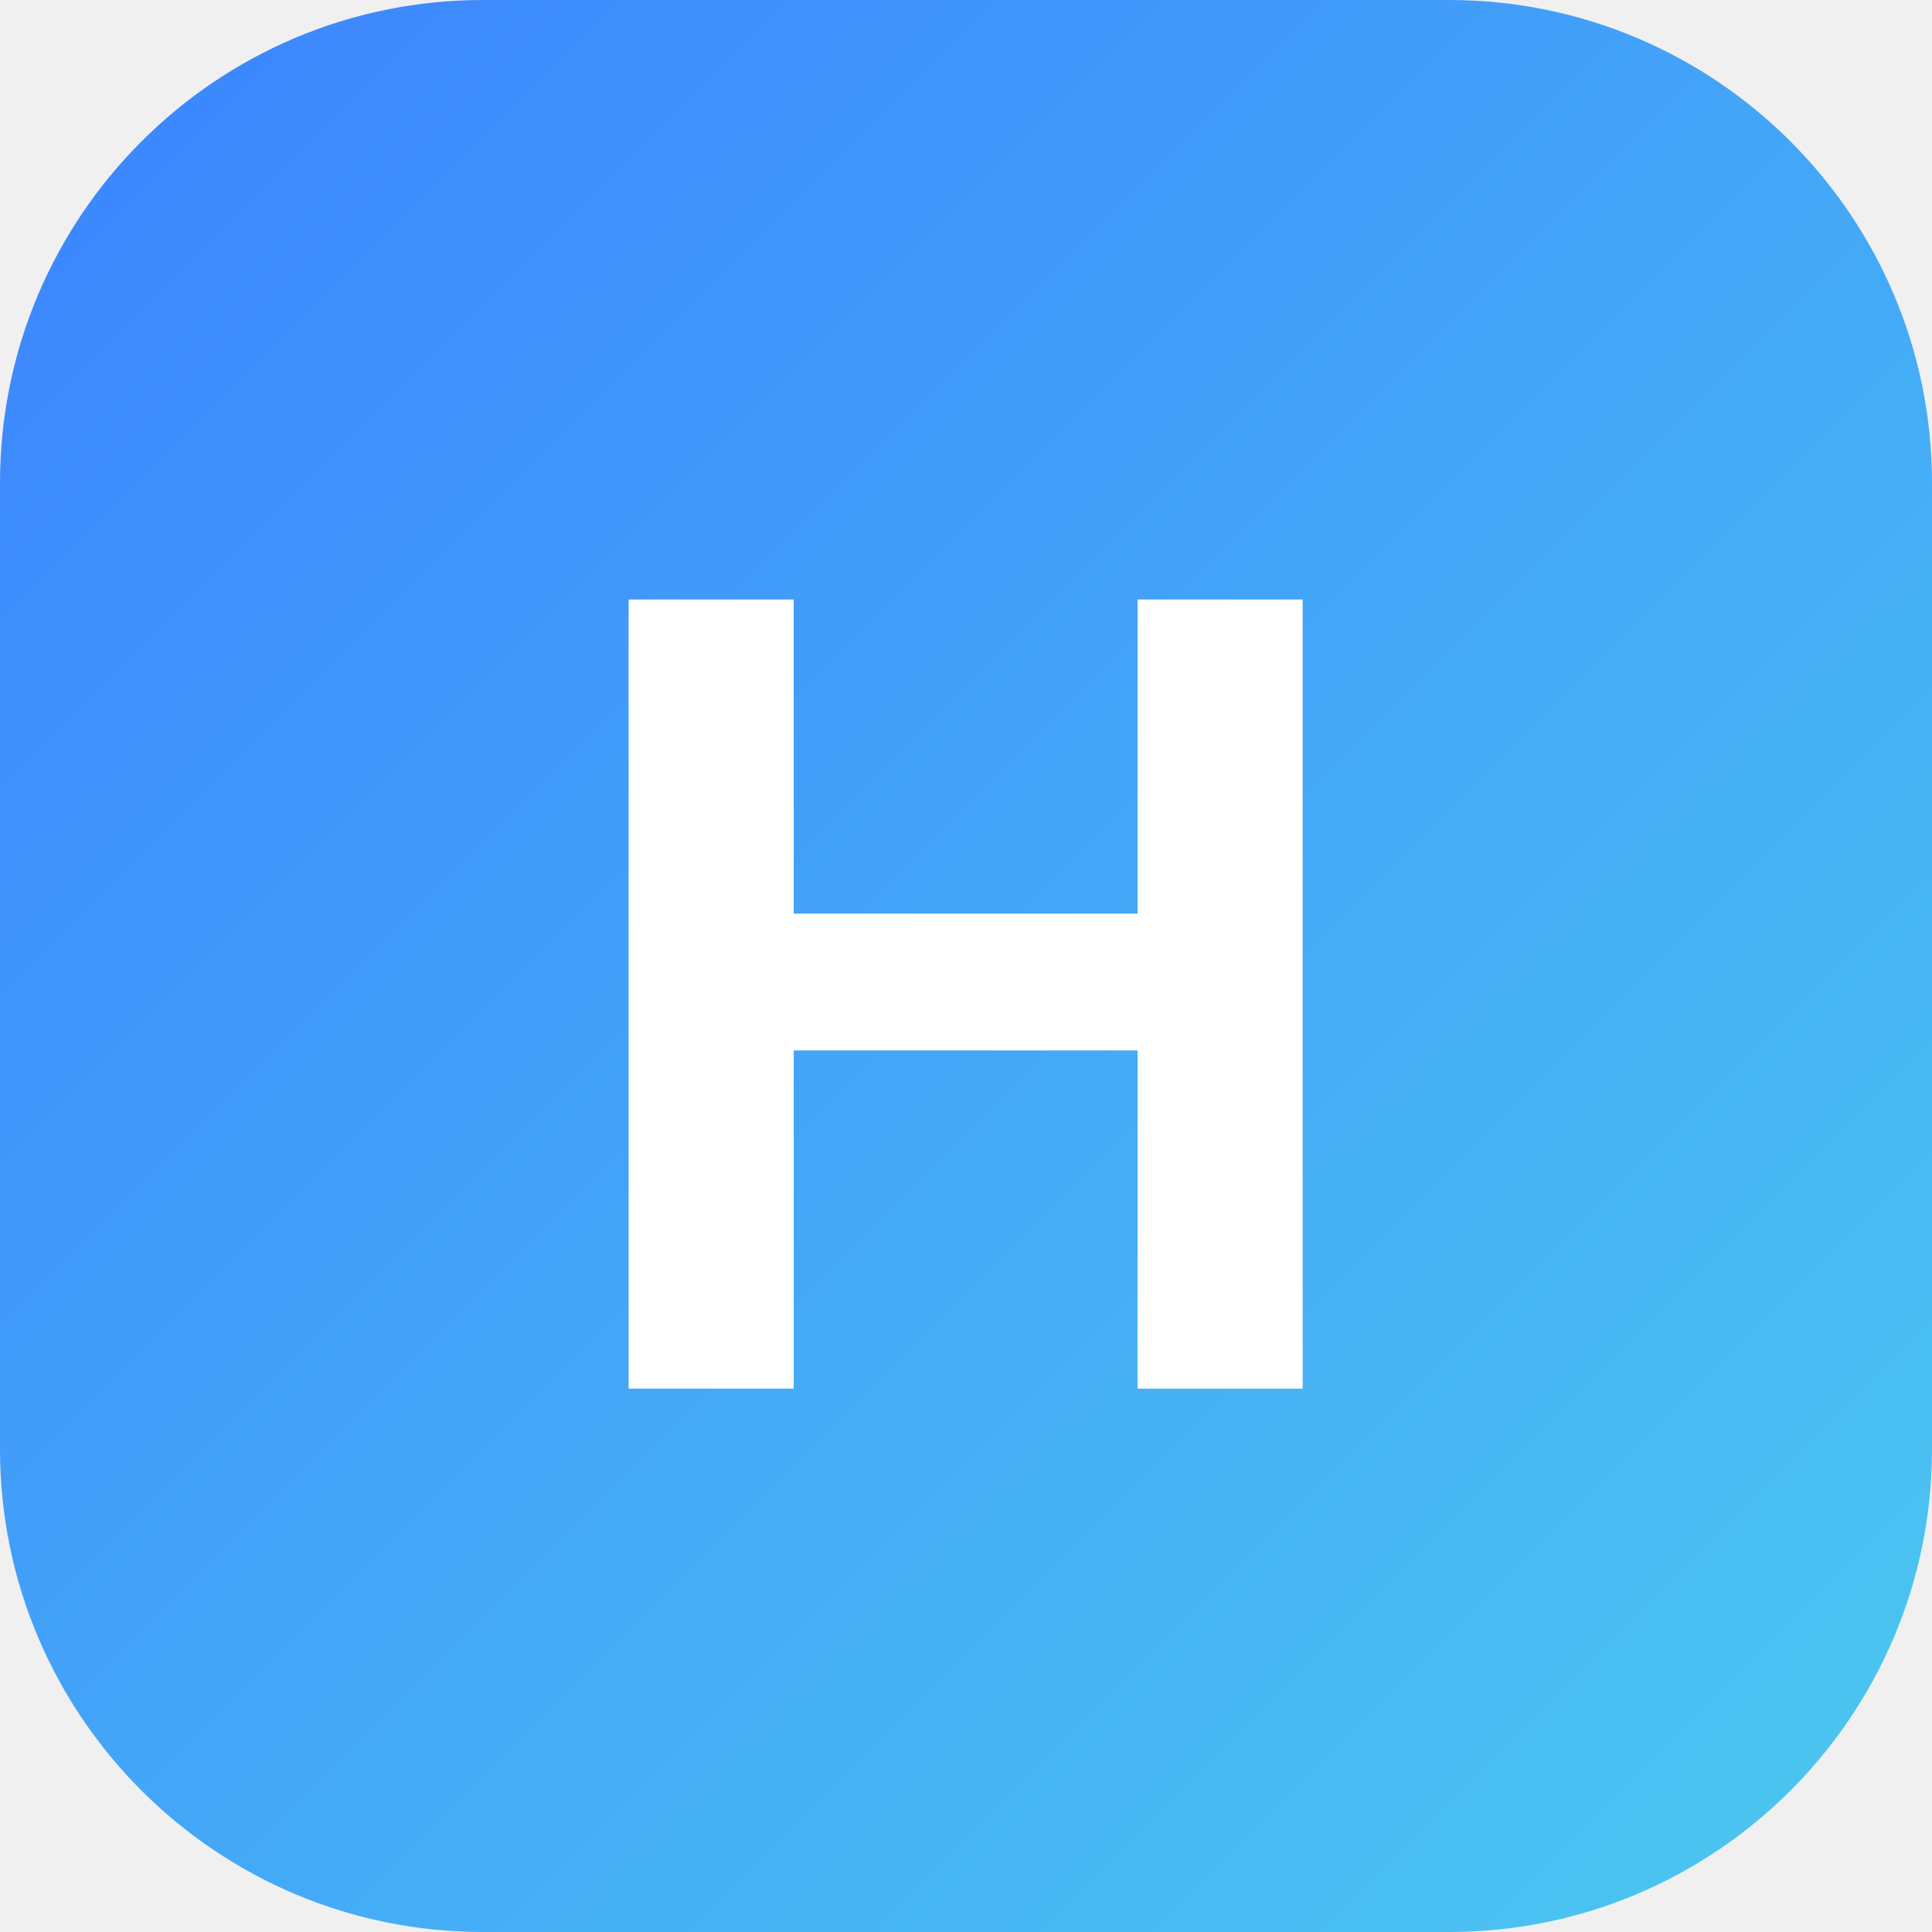
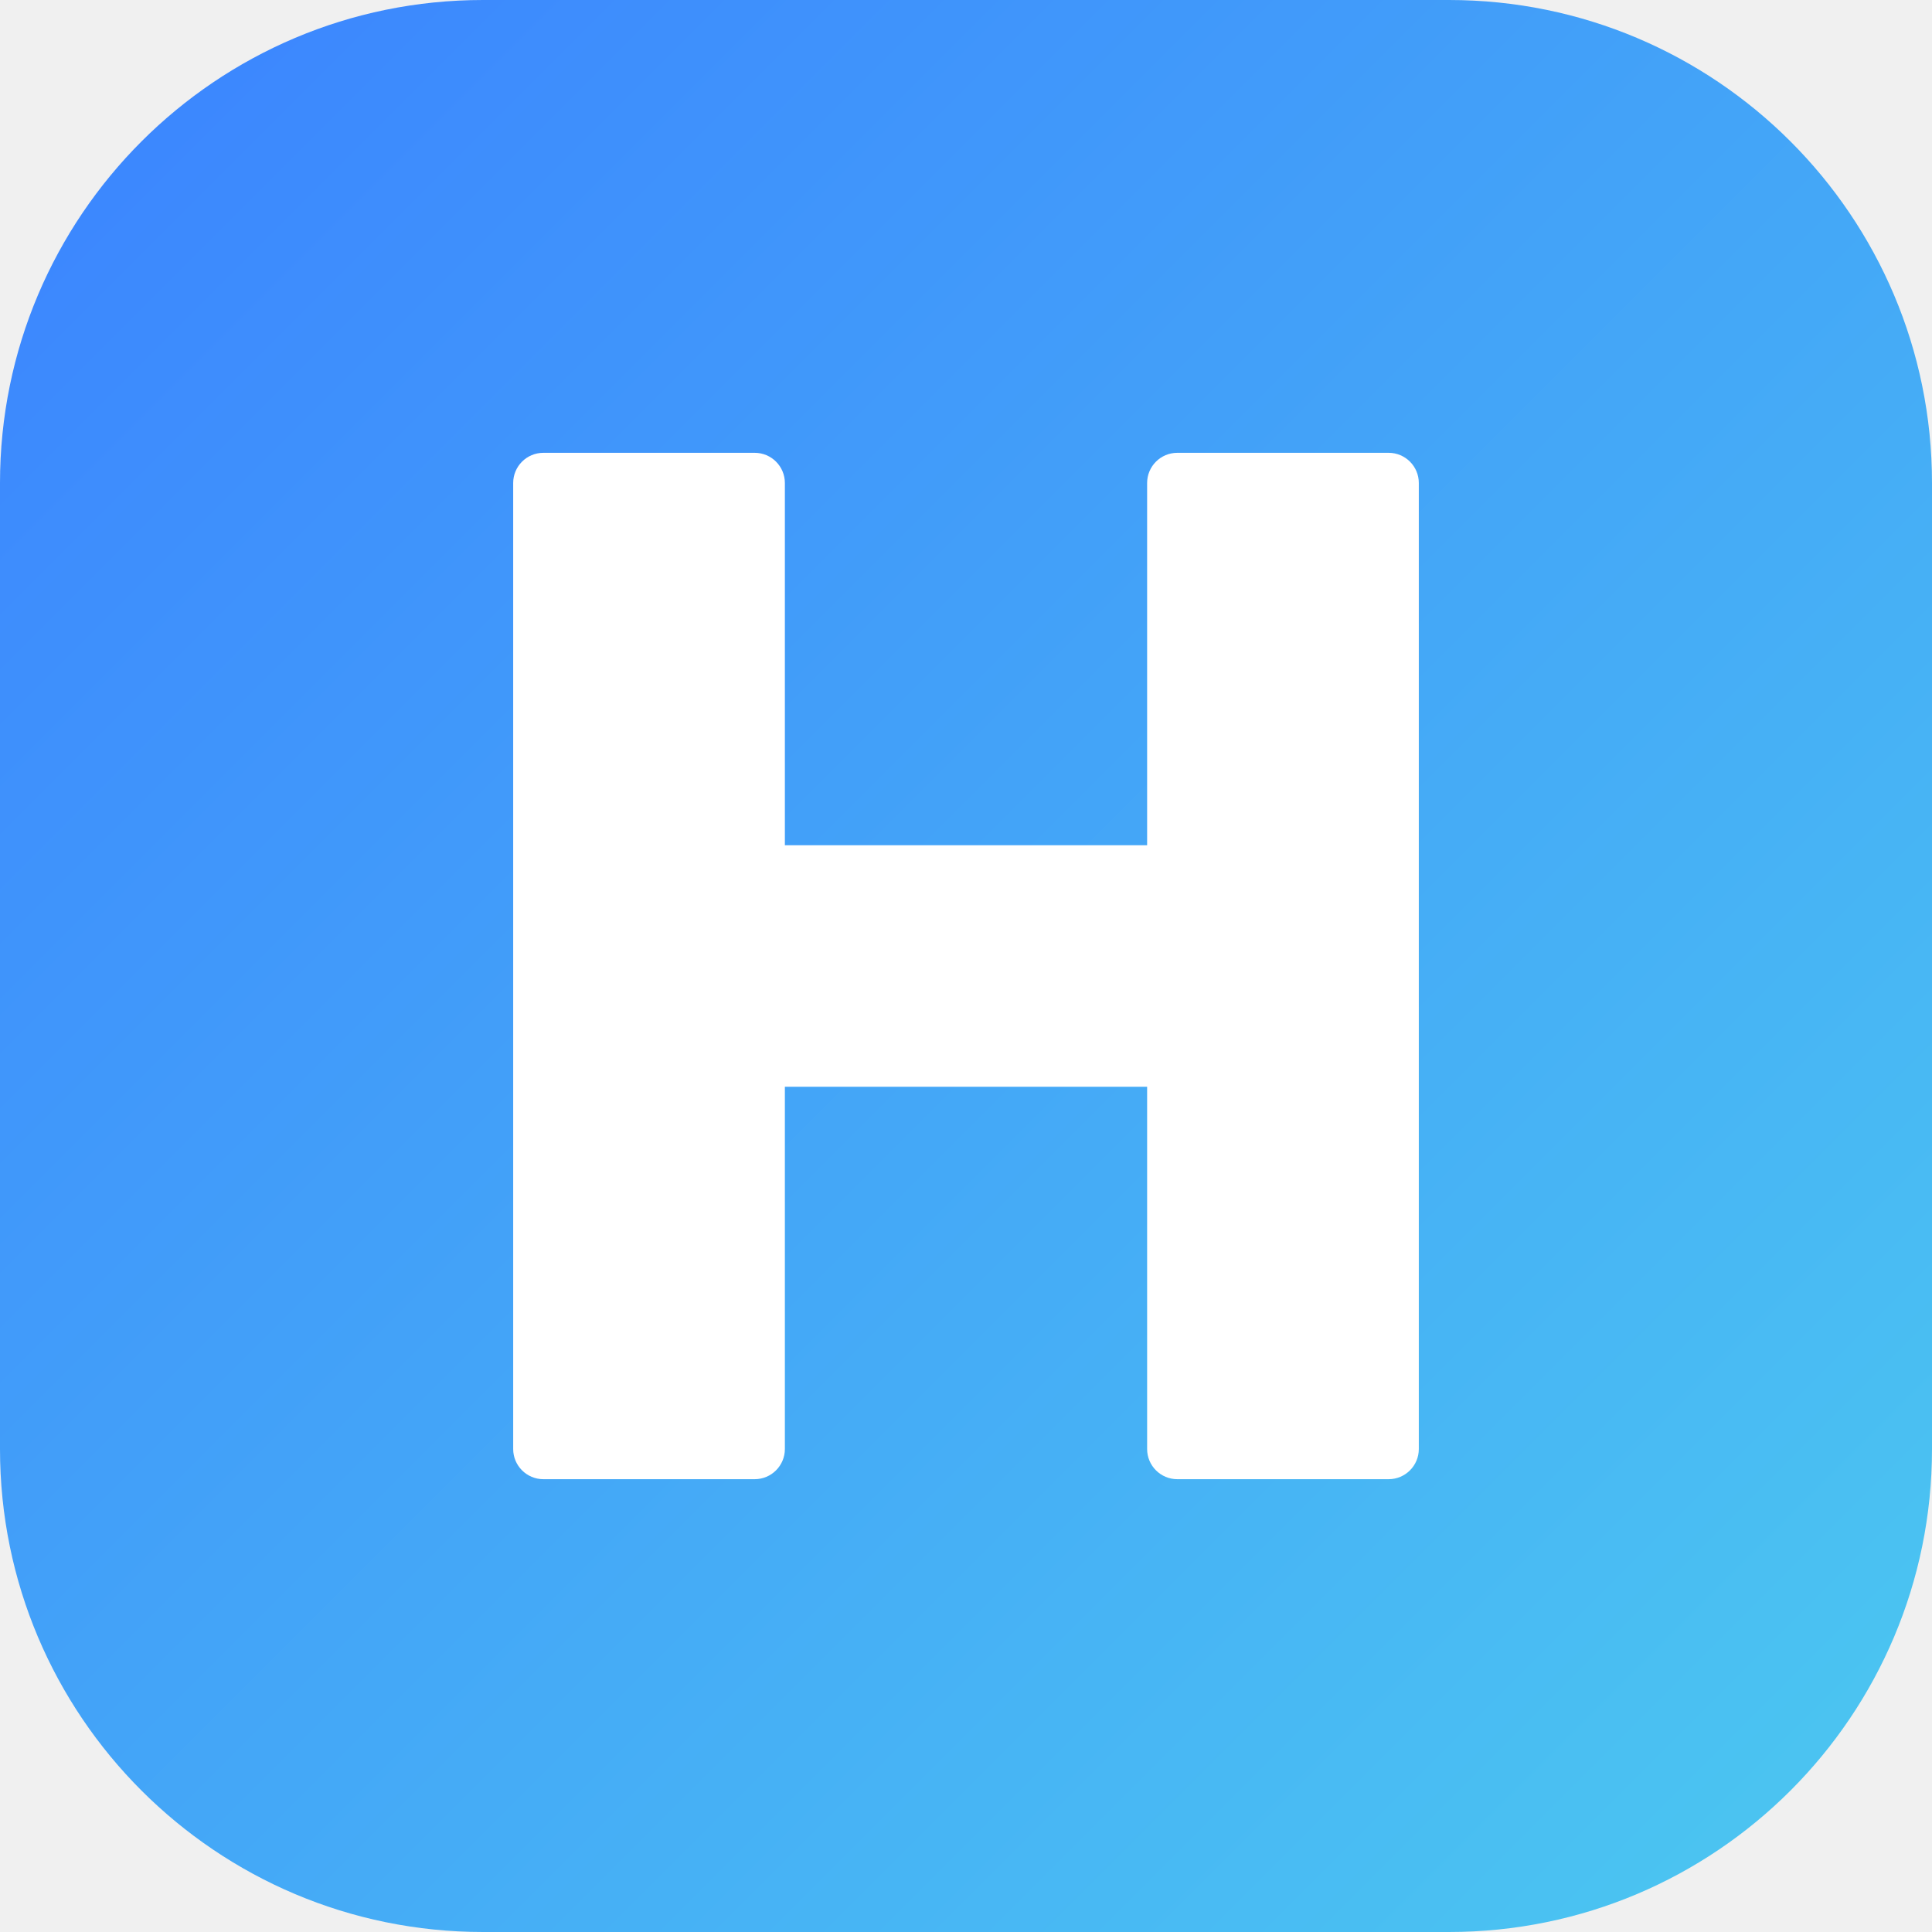
<svg xmlns="http://www.w3.org/2000/svg" viewBox="0 0 64 64">
  <defs>
    <linearGradient id="g" x1="0" y1="0" x2="1" y2="1">
      <stop offset="0" stop-color="#3b82ff" />
      <stop offset="1" stop-color="#4cc9f0" />
    </linearGradient>
  </defs>
  <rect width="64" height="64" rx="16" fill="url(#g)" />
-   <text x="32" y="46" text-anchor="middle" font-family="system-ui,Segoe UI,Arial,sans-serif" font-weight="800" font-size="38" fill="#fff">H</text>
+   <path fill="#fff" d="M18 15h7a1 1 0 0 1 1 1v12h12V16a1 1 0 0 1 1-1h7a1 1 0 0 1 1 1v32a1 1 0 0 1-1 1h-7a1 1 0 0 1-1-1V36H26v12a1 1 0 0 1-1 1h-7a1 1 0 0 1-1-1V16a1 1 0 0 1 1-1Z" />
</svg>
